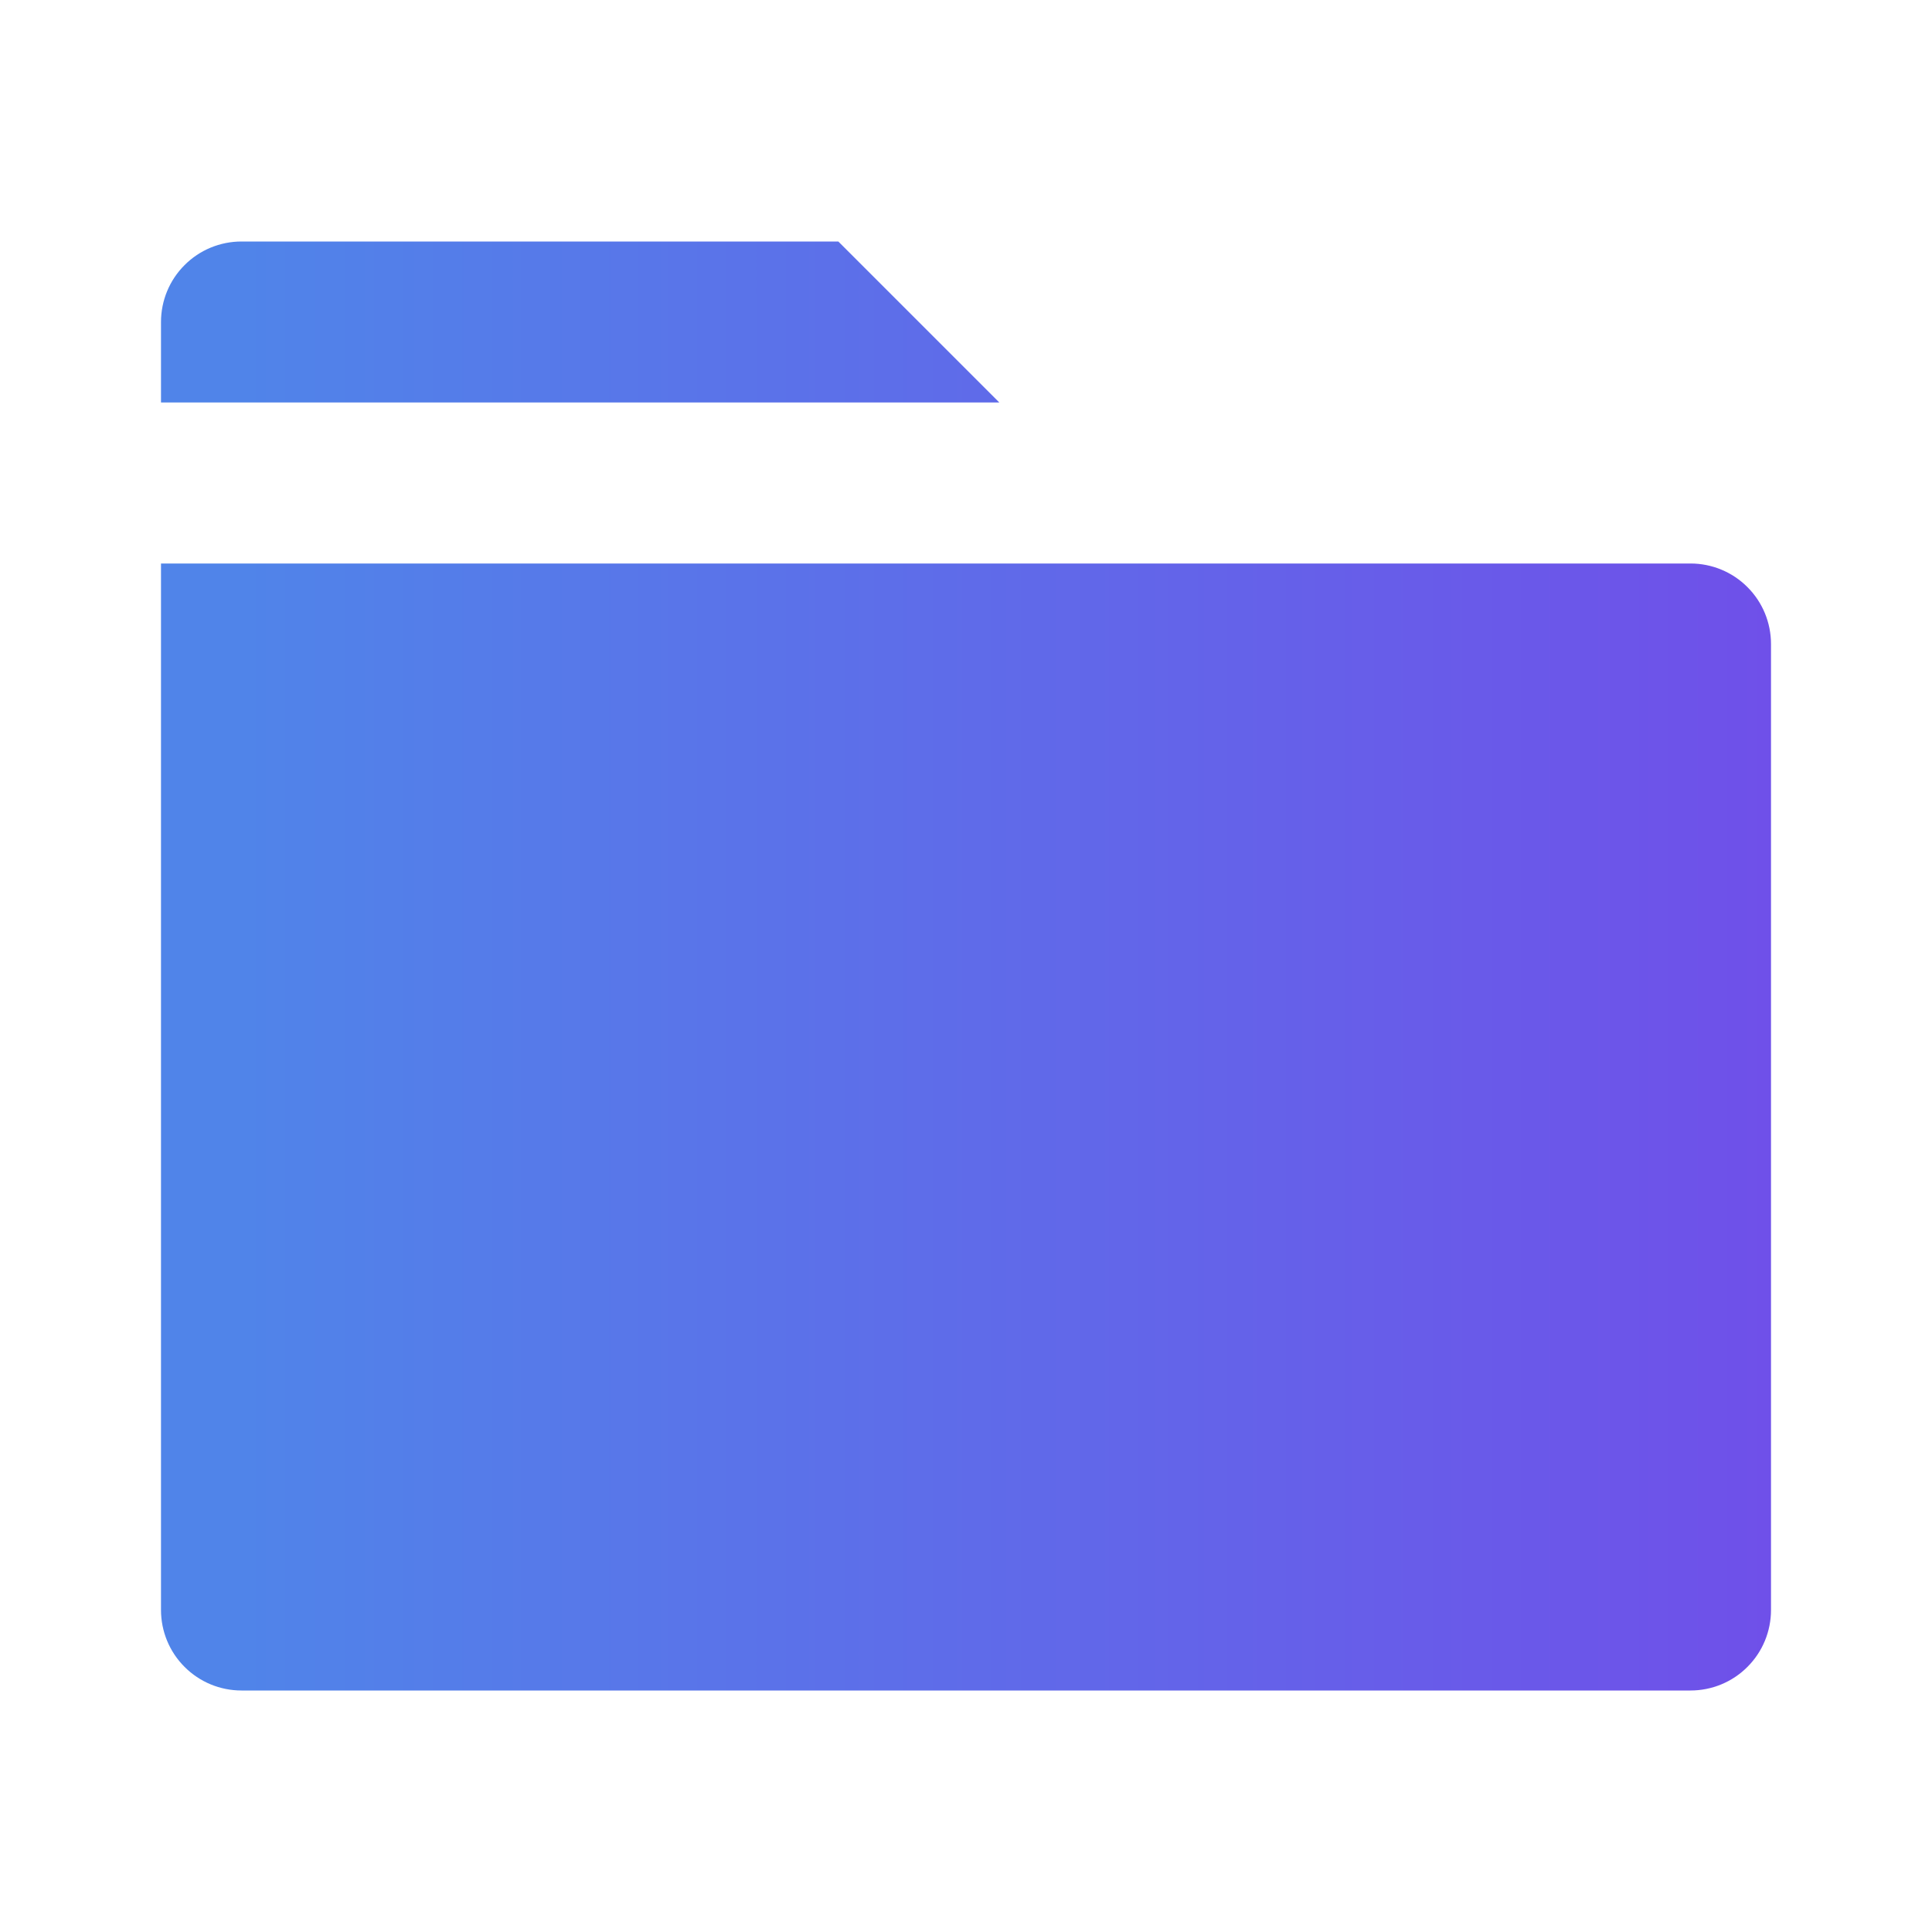
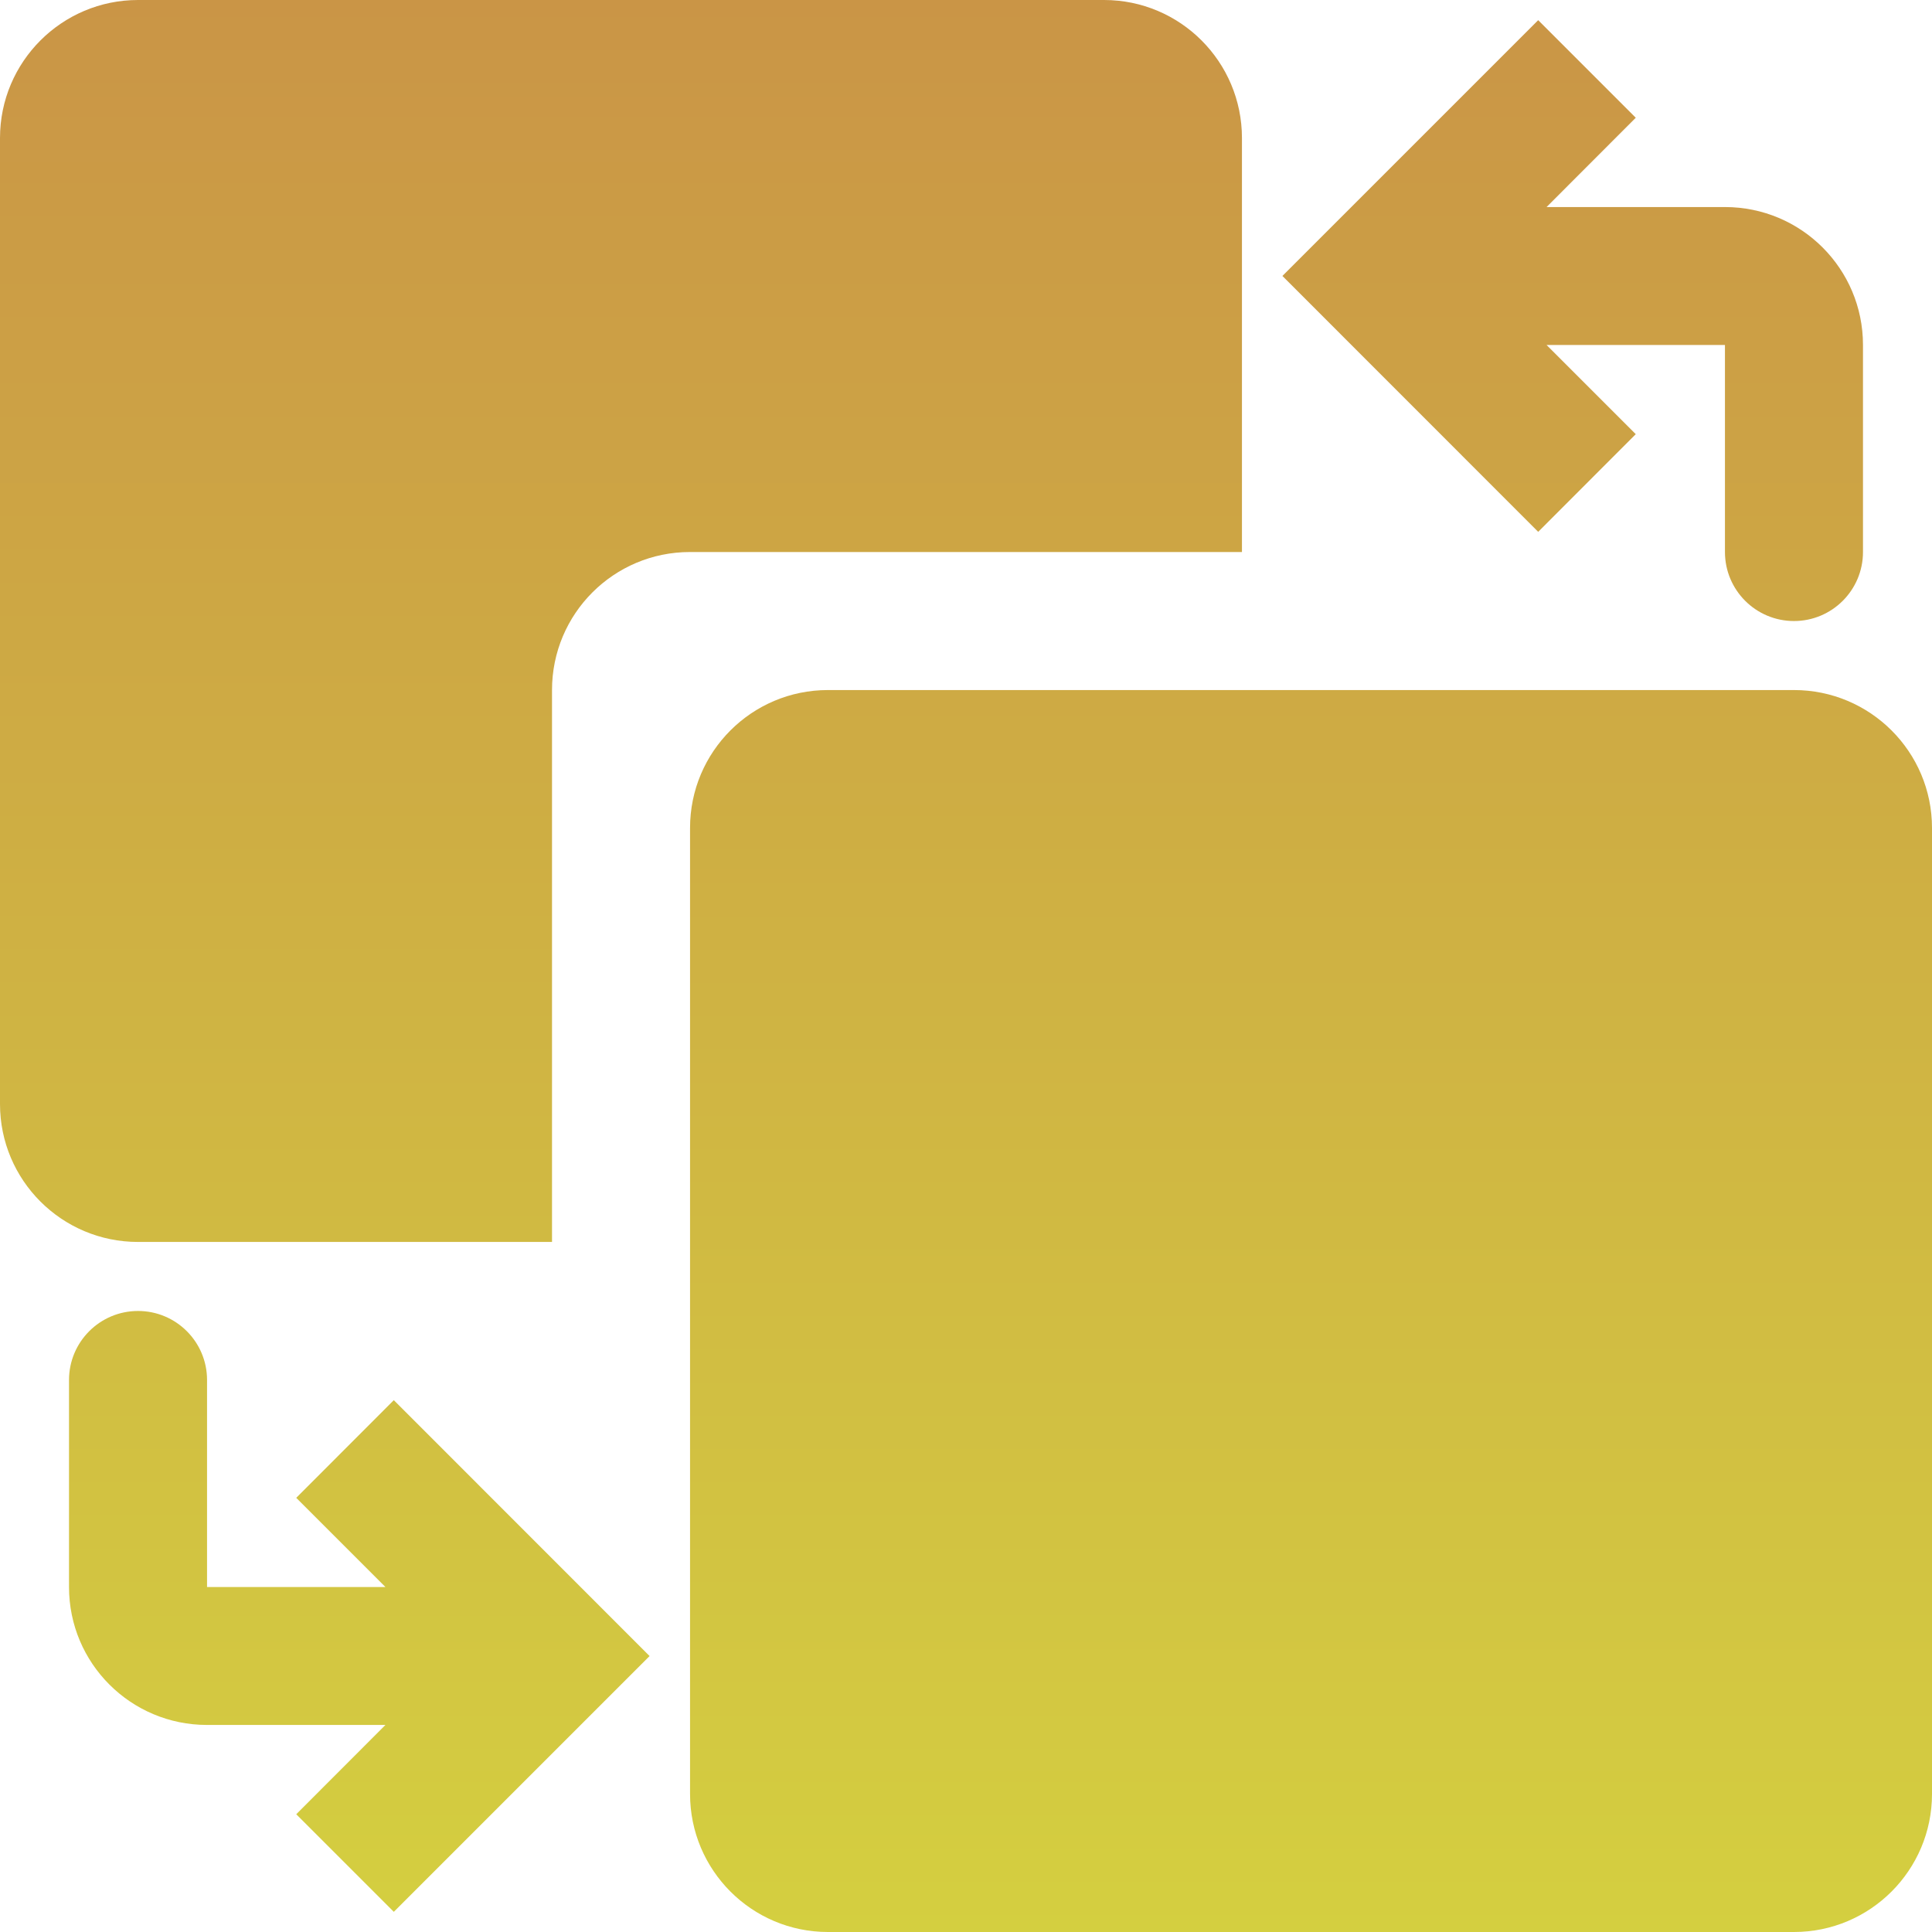
- <svg xmlns="http://www.w3.org/2000/svg" width="24" height="24" viewBox="0 0 24 24" fill="none">
-   <path d="M22 8V20C22 20.265 21.895 20.52 21.707 20.707C21.52 20.895 21.265 21 21 21H3C2.735 21 2.48 20.895 2.293 20.707C2.105 20.52 2 20.265 2 20V7H21C21.265 7 21.52 7.105 21.707 7.293C21.895 7.48 22 7.735 22 8ZM12.414 5H2V4C2 3.735 2.105 3.48 2.293 3.293C2.48 3.105 2.735 3 3 3H10.414L12.414 5Z" fill="url(#paint0_linear_2433_22500)" />
+ <svg xmlns="http://www.w3.org/2000/svg" width="18" height="18" viewBox="0 0 18 18" fill="none">
+   <path d="M0 1.286C0 0.576 0.576 0 1.286 0H10.286C10.996 0 11.571 0.576 11.571 1.286V5.143H6.429C5.718 5.143 5.143 5.718 5.143 6.429V11.571H1.286C0.576 11.571 0 10.996 0 10.286V1.286Z" fill="url(#paint0_linear_153_707)" />
+   <path d="M17.357 5.143C17.357 5.498 17.069 5.786 16.714 5.786C16.359 5.786 16.071 5.498 16.071 5.143V3.214H14.409L15.24 4.045L14.331 4.955L11.948 2.571L14.331 0.188L15.24 1.097L14.409 1.929H16.071C16.782 1.929 17.357 2.504 17.357 3.214V5.143Z" fill="url(#paint1_linear_153_707)" />
+   <path d="M7.714 6.429C7.004 6.429 6.429 7.004 6.429 7.714V16.714C6.429 17.424 7.004 18 7.714 18H16.714C17.424 18 18 17.424 18 16.714V7.714C18 7.004 17.424 6.429 16.714 6.429H7.714Z" fill="url(#paint2_linear_153_707)" />
+   <path d="M1.286 12.214C0.931 12.214 0.643 12.502 0.643 12.857V14.786C0.643 15.496 1.218 16.071 1.929 16.071H3.591L2.76 16.903L3.669 17.812L6.052 15.429L3.669 13.045L2.76 13.955L3.591 14.786H1.929V12.857C1.929 12.502 1.641 12.214 1.286 12.214Z" fill="url(#paint3_linear_153_707)" />
  <defs>
-     <linearGradient id="paint0_linear_2433_22500" x1="3" y1="12.692" x2="22" y2="12.692" gradientUnits="userSpaceOnUse">
-       <stop stop-color="#5084E9" />
-       <stop offset="1" stop-color="#6F50E9" />
+     <linearGradient id="paint0_linear_153_707" x1="9" y1="0" x2="9" y2="18" gradientUnits="userSpaceOnUse">
+       <stop stop-color="#CA9546" />
+       <stop offset="1" stop-color="#D4CF40" />
+     </linearGradient>
+     <linearGradient id="paint1_linear_153_707" x1="9" y1="0" x2="9" y2="18" gradientUnits="userSpaceOnUse">
+       <stop stop-color="#CA9546" />
+       <stop offset="1" stop-color="#D4CF40" />
+     </linearGradient>
+     <linearGradient id="paint2_linear_153_707" x1="9" y1="0" x2="9" y2="18" gradientUnits="userSpaceOnUse">
+       <stop stop-color="#CA9546" />
+       <stop offset="1" stop-color="#D4CF40" />
+     </linearGradient>
+     <linearGradient id="paint3_linear_153_707" x1="9" y1="0" x2="9" y2="18" gradientUnits="userSpaceOnUse">
+       <stop stop-color="#CA9546" />
+       <stop offset="1" stop-color="#D4CF40" />
    </linearGradient>
  </defs>
</svg>
